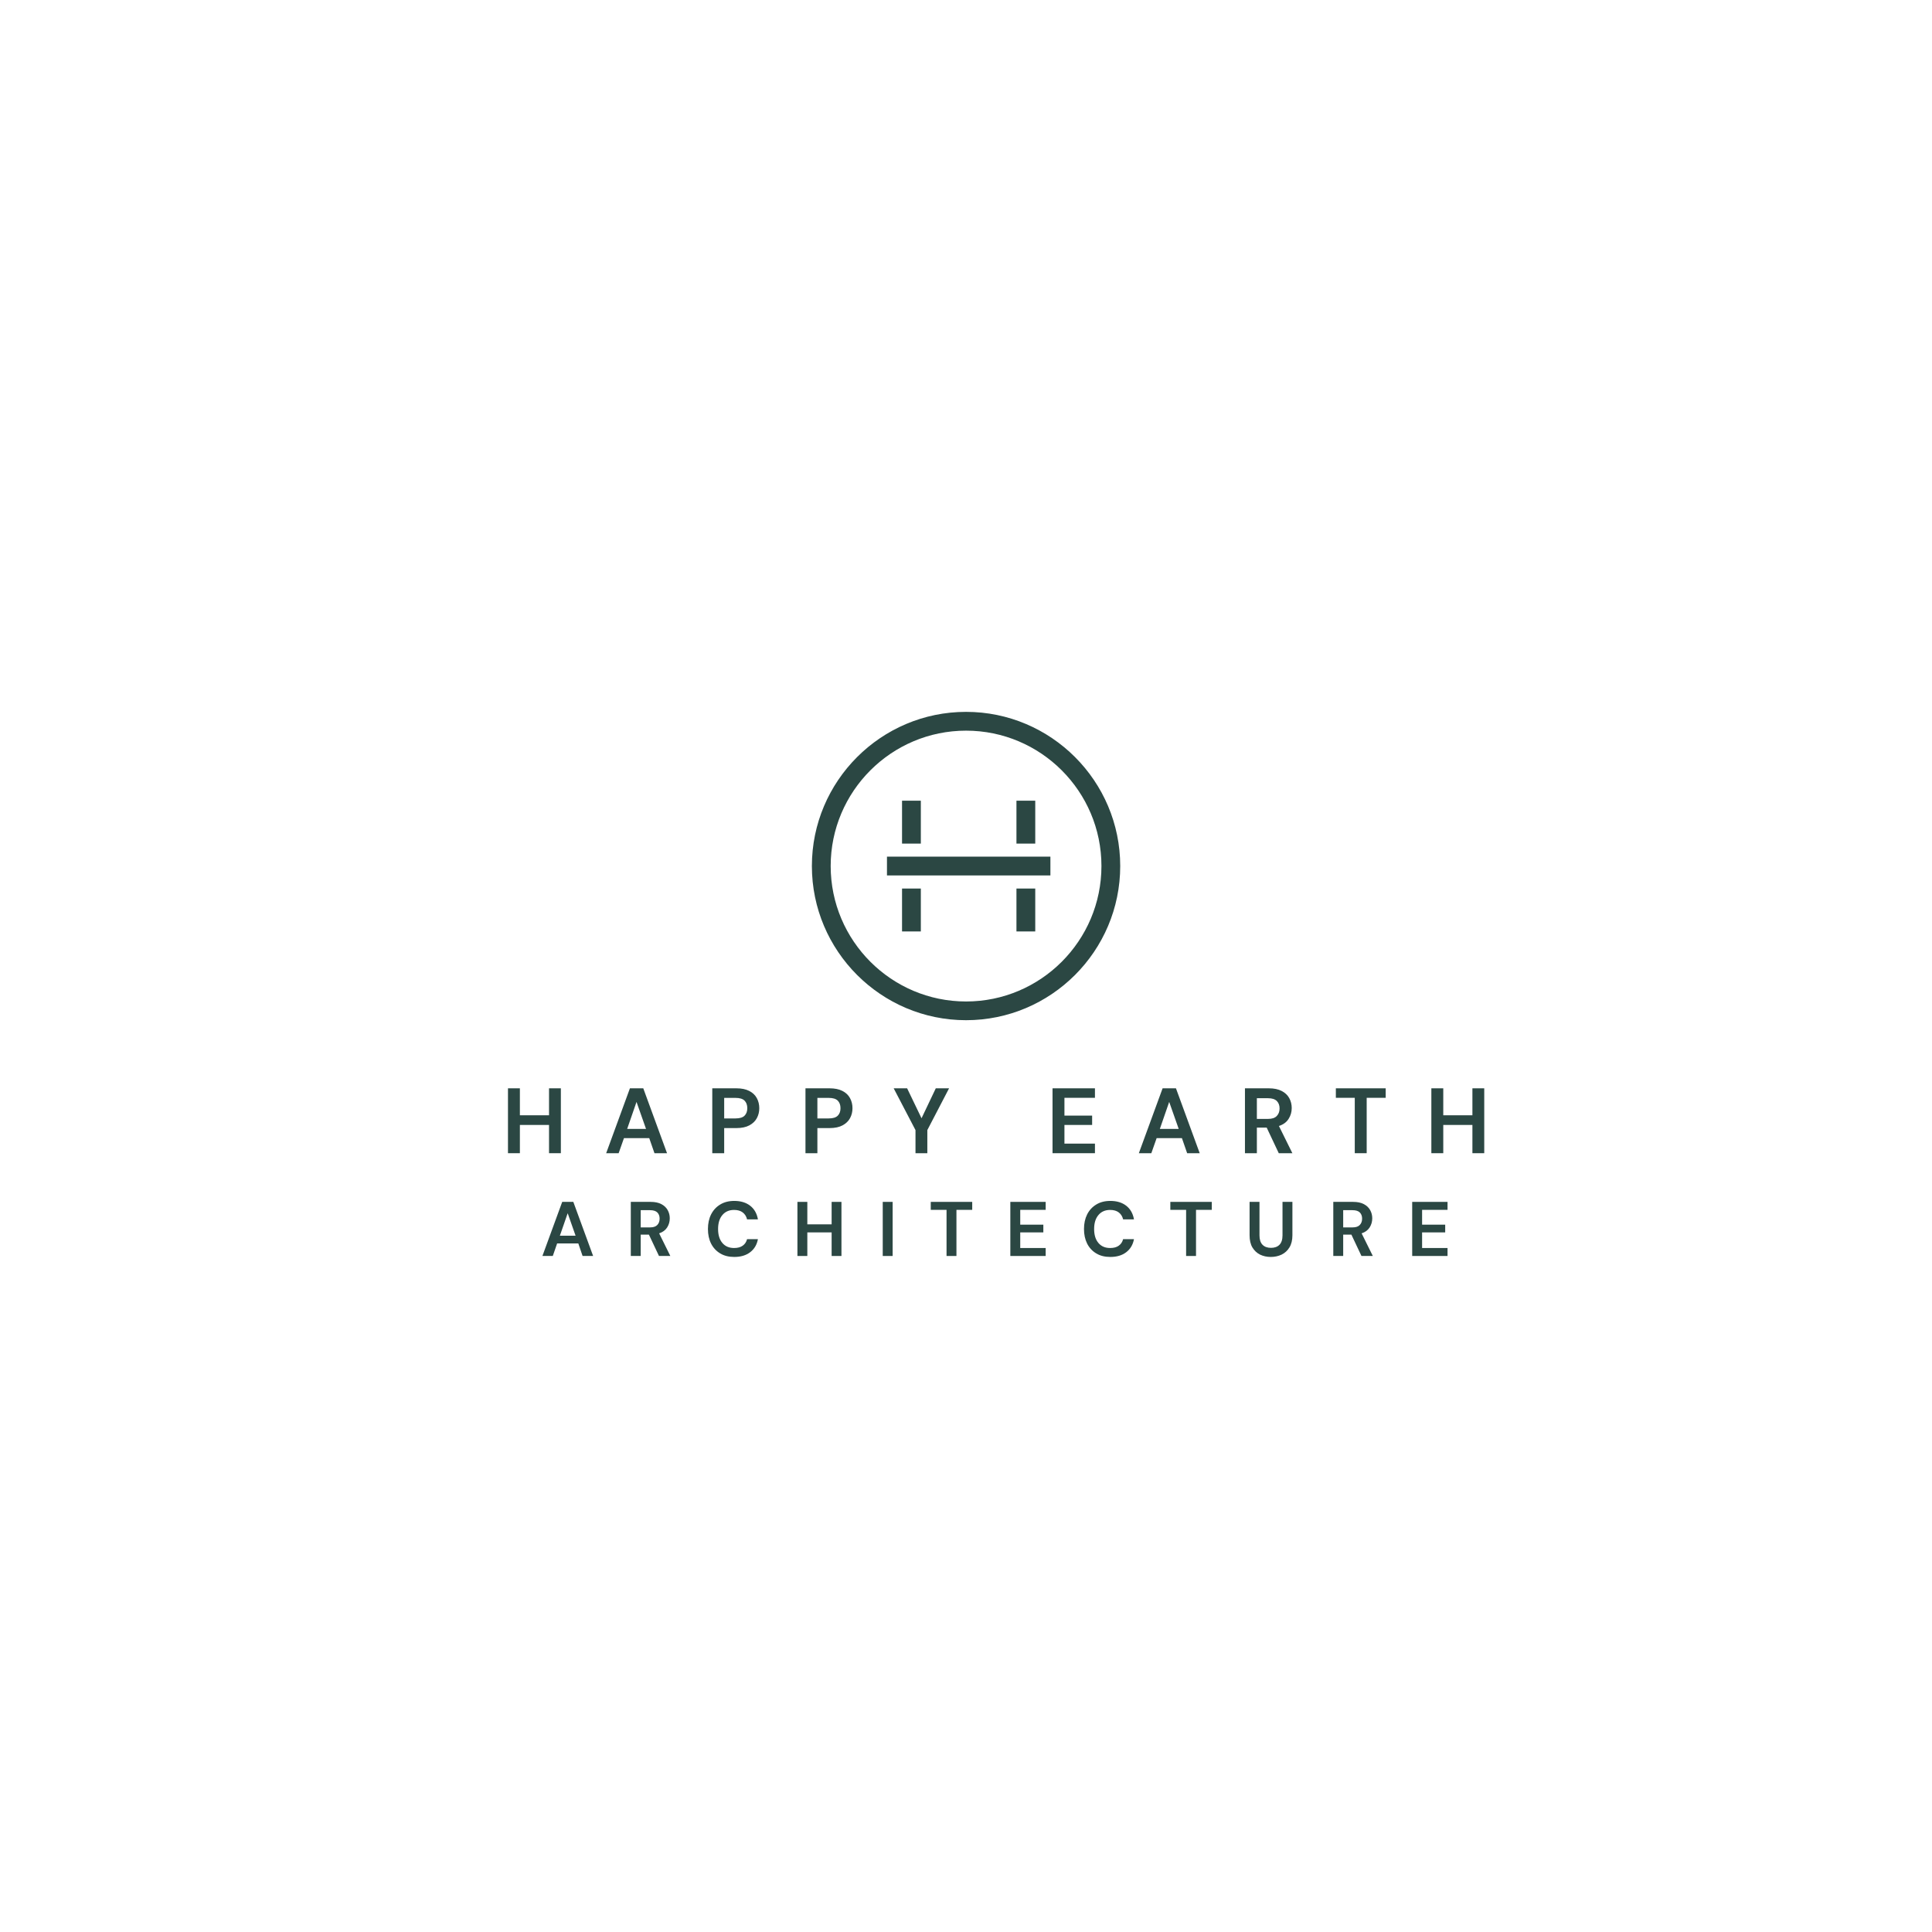
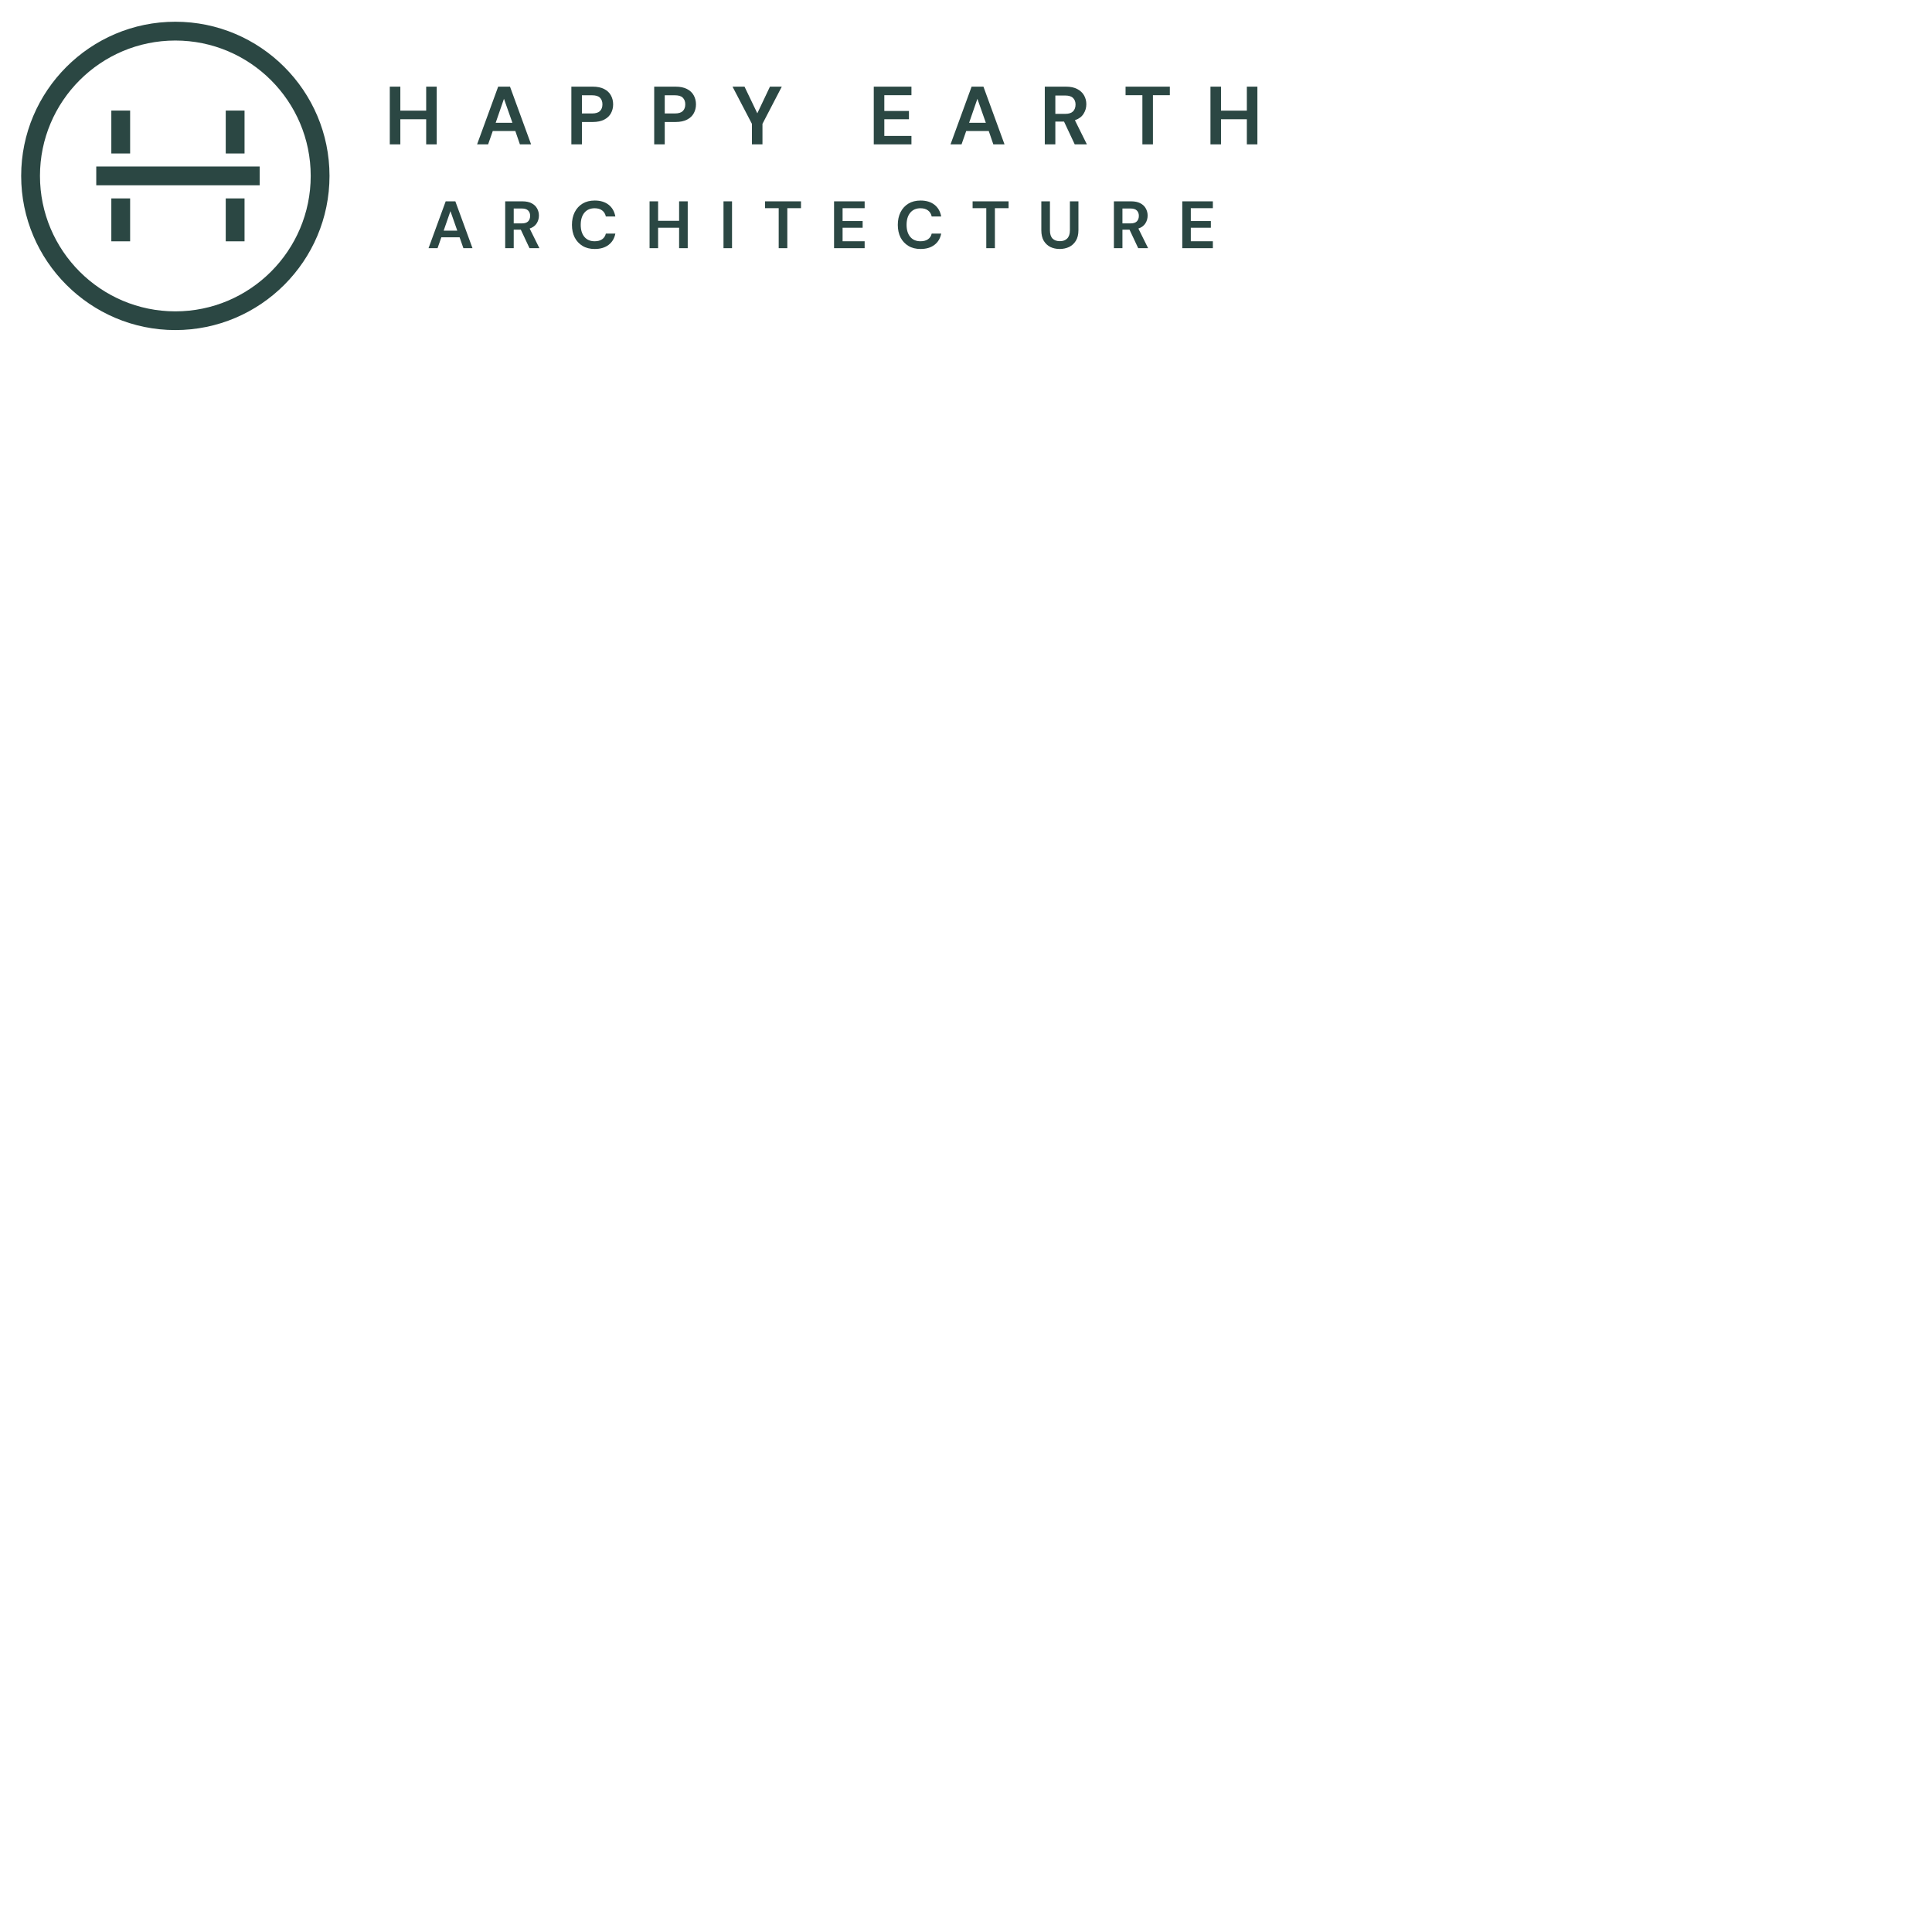
<svg xmlns="http://www.w3.org/2000/svg" width="500" zoomAndPan="magnify" viewBox="0 0 375 375" height="500" preserveAspectRatio="xMidYMid meet" version="1.0">
  <defs>
    <g />
  </defs>
-   <path fill="#2b4743" d="M 197.293 172.465 L 200.941 172.465 L 200.941 180.793 L 197.293 180.793 Z M 197.293 172.465 " fill-opacity="1" fill-rule="nonzero" />
-   <path fill="#2b4743" d="M 175.086 155.414 L 178.734 155.414 L 178.734 163.742 L 175.086 163.742 Z M 175.086 155.414 " fill-opacity="1" fill-rule="nonzero" />
-   <path fill="#2b4743" d="M 197.293 155.414 L 200.941 155.414 L 200.941 163.742 L 197.293 163.742 Z M 197.293 155.414 " fill-opacity="1" fill-rule="nonzero" />
-   <path fill="#2b4743" d="M 175.086 172.465 L 178.734 172.465 L 178.734 180.793 L 175.086 180.793 Z M 175.086 172.465 " fill-opacity="1" fill-rule="nonzero" />
-   <path fill="#2b4743" d="M 172.16 166.273 L 203.883 166.273 L 203.883 169.922 L 172.16 169.922 Z M 172.16 166.273 " fill-opacity="1" fill-rule="nonzero" />
-   <path fill="#2b4743" d="M 187.512 138.172 C 171.004 138.172 157.586 151.605 157.586 168.098 C 157.586 184.59 171.02 198.02 187.512 198.02 C 204.004 198.02 217.434 184.59 217.434 168.098 C 217.434 151.605 204.016 138.172 187.512 138.172 Z M 187.512 194.387 C 173.02 194.387 161.234 182.59 161.234 168.098 C 161.234 153.605 173.02 141.82 187.512 141.82 C 202.004 141.82 213.789 153.605 213.789 168.098 C 213.789 182.59 202.004 194.387 187.512 194.387 Z M 187.512 194.387 " fill-opacity="1" fill-rule="nonzero" />
+   <path fill="#2b4743" d="M 43.816 38.512 L 47.465 38.512 L 47.465 46.84 L 43.816 46.84 Z M 43.816 38.512 " fill-opacity="1" fill-rule="nonzero" />
+   <path fill="#2b4743" d="M 21.609 21.461 L 25.258 21.461 L 25.258 29.789 L 21.609 29.789 Z M 21.609 21.461 " fill-opacity="1" fill-rule="nonzero" />
+   <path fill="#2b4743" d="M 43.816 21.461 L 47.465 21.461 L 47.465 29.789 L 43.816 29.789 Z M 43.816 21.461 " fill-opacity="1" fill-rule="nonzero" />
+   <path fill="#2b4743" d="M 21.609 38.512 L 25.258 38.512 L 25.258 46.84 L 21.609 46.84 Z M 21.609 38.512 " fill-opacity="1" fill-rule="nonzero" />
+   <path fill="#2b4743" d="M 18.684 32.32 L 50.402 32.32 L 50.402 35.965 L 18.684 35.965 Z M 18.684 32.32 " fill-opacity="1" fill-rule="nonzero" />
+   <path fill="#2b4743" d="M 34.031 4.219 C 17.527 4.219 4.109 17.648 4.109 34.141 C 4.109 50.633 17.539 64.066 34.031 64.066 C 50.527 64.066 63.957 50.633 63.957 34.141 C 63.957 17.648 50.539 4.219 34.031 4.219 Z M 34.031 60.434 C 19.539 60.434 7.758 48.633 7.758 34.141 C 7.758 19.648 19.539 7.867 34.031 7.867 C 48.527 7.867 60.309 19.648 60.309 34.141 C 60.309 48.633 48.527 60.434 34.031 60.434 Z M 34.031 60.434 " fill-opacity="1" fill-rule="nonzero" />
  <g fill="#2b4743" fill-opacity="1">
-     <g transform="translate(97.37857, 223.8349)">
+     <g transform="translate(74.56461, 28.02234)">
      <g>
-         <path d="M 1.219 0 L 1.219 -12.594 L 3.531 -12.594 L 3.531 -7.359 L 9.188 -7.359 L 9.188 -12.594 L 11.484 -12.594 L 11.484 0 L 9.188 0 L 9.188 -5.484 L 3.531 -5.484 L 3.531 0 Z M 1.219 0 " />
+         <path d="M 1.094 0 L 1.094 -11.203 L 3.141 -11.203 L 3.141 -6.547 L 8.156 -6.547 L 8.156 -11.203 L 10.203 -11.203 L 10.203 0 L 8.156 0 L 8.156 -4.875 L 3.141 -4.875 L 3.141 0 Z M 1.094 0 " />
      </g>
    </g>
  </g>
  <g fill="#2b4743" fill-opacity="1">
-     <g transform="translate(117.2507, 223.8349)">
+     <g transform="translate(92.22613, 28.02234)">
      <g>
-         <path d="M 0.406 0 L 5.016 -12.594 L 7.609 -12.594 L 12.219 0 L 9.781 0 L 8.766 -2.922 L 3.859 -2.922 L 2.828 0 Z M 4.484 -4.719 L 8.141 -4.719 L 6.297 -9.953 Z M 4.484 -4.719 " />
+         <path d="M 0.375 0 L 4.469 -11.203 L 6.766 -11.203 L 10.859 0 L 8.688 0 L 7.797 -2.594 L 3.422 -2.594 L 2.516 0 Z M 3.984 -4.188 L 7.234 -4.188 L 5.594 -8.844 Z M 3.984 -4.188 " />
      </g>
    </g>
  </g>
  <g fill="#2b4743" fill-opacity="1">
-     <g transform="translate(137.0329, 223.8349)">
+     <g transform="translate(109.8077, 28.02234)">
      <g>
-         <path d="M 1.219 0 L 1.219 -12.594 L 5.891 -12.594 C 6.891 -12.594 7.719 -12.426 8.375 -12.094 C 9.039 -11.758 9.535 -11.297 9.859 -10.703 C 10.18 -10.117 10.344 -9.461 10.344 -8.734 C 10.344 -8.035 10.188 -7.395 9.875 -6.812 C 9.562 -6.227 9.078 -5.758 8.422 -5.406 C 7.766 -5.051 6.922 -4.875 5.891 -4.875 L 3.531 -4.875 L 3.531 0 Z M 3.531 -6.75 L 5.734 -6.75 C 6.547 -6.75 7.129 -6.926 7.484 -7.281 C 7.836 -7.633 8.016 -8.117 8.016 -8.734 C 8.016 -9.359 7.836 -9.848 7.484 -10.203 C 7.129 -10.555 6.547 -10.734 5.734 -10.734 L 3.531 -10.734 Z M 3.531 -6.75 " />
+         <path d="M 1.094 0 L 1.094 -11.203 L 5.234 -11.203 C 6.129 -11.203 6.867 -11.051 7.453 -10.75 C 8.047 -10.445 8.484 -10.035 8.766 -9.516 C 9.055 -8.992 9.203 -8.41 9.203 -7.766 C 9.203 -7.141 9.062 -6.566 8.781 -6.047 C 8.508 -5.535 8.078 -5.125 7.484 -4.812 C 6.898 -4.5 6.148 -4.344 5.234 -4.344 L 3.141 -4.344 L 3.141 0 Z M 3.141 -6 L 5.109 -6 C 5.816 -6 6.328 -6.156 6.641 -6.469 C 6.961 -6.781 7.125 -7.211 7.125 -7.766 C 7.125 -8.316 6.961 -8.75 6.641 -9.062 C 6.328 -9.375 5.816 -9.531 5.109 -9.531 L 3.141 -9.531 Z M 3.141 -6 " />
      </g>
    </g>
  </g>
  <g fill="#2b4743" fill-opacity="1">
-     <g transform="translate(155.1231, 223.8349)">
+     <g transform="translate(125.8856, 28.02234)">
      <g>
-         <path d="M 1.219 0 L 1.219 -12.594 L 5.891 -12.594 C 6.891 -12.594 7.719 -12.426 8.375 -12.094 C 9.039 -11.758 9.535 -11.297 9.859 -10.703 C 10.18 -10.117 10.344 -9.461 10.344 -8.734 C 10.344 -8.035 10.188 -7.395 9.875 -6.812 C 9.562 -6.227 9.078 -5.758 8.422 -5.406 C 7.766 -5.051 6.922 -4.875 5.891 -4.875 L 3.531 -4.875 L 3.531 0 Z M 3.531 -6.75 L 5.734 -6.75 C 6.547 -6.75 7.129 -6.926 7.484 -7.281 C 7.836 -7.633 8.016 -8.117 8.016 -8.734 C 8.016 -9.359 7.836 -9.848 7.484 -10.203 C 7.129 -10.555 6.547 -10.734 5.734 -10.734 L 3.531 -10.734 Z M 3.531 -6.75 " />
+         <path d="M 1.094 0 L 1.094 -11.203 L 5.234 -11.203 C 6.129 -11.203 6.867 -11.051 7.453 -10.75 C 8.047 -10.445 8.484 -10.035 8.766 -9.516 C 9.055 -8.992 9.203 -8.41 9.203 -7.766 C 9.203 -7.141 9.062 -6.566 8.781 -6.047 C 8.508 -5.535 8.078 -5.125 7.484 -4.812 C 6.898 -4.5 6.148 -4.344 5.234 -4.344 L 3.141 -4.344 L 3.141 0 Z M 3.141 -6 L 5.109 -6 C 5.816 -6 6.328 -6.156 6.641 -6.469 C 6.961 -6.781 7.125 -7.211 7.125 -7.766 C 7.125 -8.316 6.961 -8.75 6.641 -9.062 C 6.328 -9.375 5.816 -9.531 5.109 -9.531 L 3.141 -9.531 Z M 3.141 -6 " />
      </g>
    </g>
  </g>
  <g fill="#2b4743" fill-opacity="1">
-     <g transform="translate(173.2133, 223.8349)">
+     <g transform="translate(141.9635, 28.02234)">
      <g>
-         <path d="M 4.484 0 L 4.484 -4.484 L 0.25 -12.594 L 2.859 -12.594 L 5.656 -6.781 L 8.422 -12.594 L 11 -12.594 L 6.781 -4.484 L 6.781 0 Z M 4.484 0 " />
+         <path d="M 3.984 0 L 3.984 -3.984 L 0.219 -11.203 L 2.547 -11.203 L 5.031 -6.031 L 7.484 -11.203 L 9.781 -11.203 L 6.031 -3.984 L 6.031 0 Z M 3.984 0 " />
      </g>
    </g>
  </g>
  <g fill="#2b4743" fill-opacity="1">
-     <g transform="translate(191.6274, 223.8349)">
+     <g transform="translate(158.3293, 28.02234)">
      <g />
    </g>
  </g>
  <g fill="#2b4743" fill-opacity="1">
-     <g transform="translate(203.0756, 223.8349)">
+     <g transform="translate(168.5046, 28.02234)">
      <g>
-         <path d="M 1.219 0 L 1.219 -12.594 L 9.453 -12.594 L 9.453 -10.75 L 3.531 -10.75 L 3.531 -7.297 L 8.906 -7.297 L 8.906 -5.484 L 3.531 -5.484 L 3.531 -1.859 L 9.453 -1.859 L 9.453 0 Z M 1.219 0 " />
+         <path d="M 1.094 0 L 1.094 -11.203 L 8.406 -11.203 L 8.406 -9.547 L 3.141 -9.547 L 3.141 -6.484 L 7.922 -6.484 L 7.922 -4.875 L 3.141 -4.875 L 3.141 -1.641 L 8.406 -1.641 L 8.406 0 Z M 1.094 0 " />
      </g>
    </g>
  </g>
  <g fill="#2b4743" fill-opacity="1">
-     <g transform="translate(220.6438, 223.8349)">
+     <g transform="translate(184.1186, 28.02234)">
      <g>
-         <path d="M 0.406 0 L 5.016 -12.594 L 7.609 -12.594 L 12.219 0 L 9.781 0 L 8.766 -2.922 L 3.859 -2.922 L 2.828 0 Z M 4.484 -4.719 L 8.141 -4.719 L 6.297 -9.953 Z M 4.484 -4.719 " />
+         <path d="M 0.375 0 L 4.469 -11.203 L 6.766 -11.203 L 10.859 0 L 8.688 0 L 7.797 -2.594 L 3.422 -2.594 L 2.516 0 Z M 3.984 -4.188 L 7.234 -4.188 L 5.594 -8.844 Z M 3.984 -4.188 " />
      </g>
    </g>
  </g>
  <g fill="#2b4743" fill-opacity="1">
-     <g transform="translate(240.426, 223.8349)">
+     <g transform="translate(201.7002, 28.02234)">
      <g>
-         <path d="M 1.219 0 L 1.219 -12.594 L 5.844 -12.594 C 6.852 -12.594 7.688 -12.422 8.344 -12.078 C 9 -11.742 9.488 -11.285 9.812 -10.703 C 10.133 -10.117 10.297 -9.473 10.297 -8.766 C 10.297 -7.992 10.094 -7.289 9.688 -6.656 C 9.289 -6.02 8.664 -5.562 7.812 -5.281 L 10.422 0 L 7.781 0 L 5.438 -4.969 L 3.531 -4.969 L 3.531 0 Z M 3.531 -6.656 L 5.703 -6.656 C 6.473 -6.656 7.035 -6.844 7.391 -7.219 C 7.754 -7.594 7.938 -8.082 7.938 -8.688 C 7.938 -9.289 7.758 -9.77 7.406 -10.125 C 7.051 -10.488 6.477 -10.672 5.688 -10.672 L 3.531 -10.672 Z M 3.531 -6.656 " />
+         <path d="M 1.094 0 L 1.094 -11.203 L 5.203 -11.203 C 6.098 -11.203 6.832 -11.047 7.406 -10.734 C 7.988 -10.43 8.426 -10.02 8.719 -9.5 C 9.008 -8.988 9.156 -8.422 9.156 -7.797 C 9.156 -7.109 8.973 -6.484 8.609 -5.922 C 8.254 -5.359 7.695 -4.945 6.938 -4.688 L 9.266 0 L 6.906 0 L 4.828 -4.422 L 3.141 -4.422 L 3.141 0 Z M 3.141 -5.922 L 5.078 -5.922 C 5.754 -5.922 6.254 -6.082 6.578 -6.406 C 6.898 -6.738 7.062 -7.18 7.062 -7.734 C 7.062 -8.266 6.898 -8.688 6.578 -9 C 6.266 -9.32 5.758 -9.484 5.062 -9.484 L 3.141 -9.484 Z M 3.141 -5.922 " />
      </g>
    </g>
  </g>
  <g fill="#2b4743" fill-opacity="1">
-     <g transform="translate(258.8042, 223.8349)">
+     <g transform="translate(218.034, 28.02234)">
      <g>
-         <path d="M 4.156 0 L 4.156 -10.75 L 0.484 -10.75 L 0.484 -12.594 L 10.156 -12.594 L 10.156 -10.75 L 6.469 -10.75 L 6.469 0 Z M 4.156 0 " />
+         <path d="M 3.703 0 L 3.703 -9.547 L 0.438 -9.547 L 0.438 -11.203 L 9.031 -11.203 L 9.031 -9.547 L 5.75 -9.547 L 5.75 0 Z M 3.703 0 " />
      </g>
    </g>
  </g>
  <g fill="#2b4743" fill-opacity="1">
-     <g transform="translate(276.6063, 223.8349)">
+     <g transform="translate(233.8559, 28.02234)">
      <g>
-         <path d="M 1.219 0 L 1.219 -12.594 L 3.531 -12.594 L 3.531 -7.359 L 9.188 -7.359 L 9.188 -12.594 L 11.484 -12.594 L 11.484 0 L 9.188 0 L 9.188 -5.484 L 3.531 -5.484 L 3.531 0 Z M 1.219 0 " />
+         <path d="M 1.094 0 L 1.094 -11.203 L 3.141 -11.203 L 3.141 -6.547 L 8.156 -6.547 L 8.156 -11.203 L 10.203 -11.203 L 10.203 0 L 8.156 0 L 8.156 -4.875 L 3.141 -4.875 L 3.141 0 Z M 1.094 0 " />
      </g>
    </g>
  </g>
  <g fill="#2b4743" fill-opacity="1">
-     <g transform="translate(104.9378, 243.7847)">
+     <g transform="translate(82.88221, 48.17232)">
      <g>
-         <path d="M 0.344 0 L 4.188 -10.5 L 6.344 -10.5 L 10.188 0 L 8.141 0 L 7.312 -2.438 L 3.203 -2.438 L 2.359 0 Z M 3.734 -3.938 L 6.781 -3.938 L 5.25 -8.297 Z M 3.734 -3.938 " />
+         <path d="M 0.297 0 L 3.625 -9.094 L 5.5 -9.094 L 8.828 0 L 7.062 0 L 6.328 -2.109 L 2.781 -2.109 L 2.047 0 Z M 3.234 -3.406 L 5.875 -3.406 L 4.547 -7.188 Z M 3.234 -3.406 " />
      </g>
    </g>
  </g>
  <g fill="#2b4743" fill-opacity="1">
-     <g transform="translate(121.4231, 243.7847)">
+     <g transform="translate(97.16668, 48.17232)">
      <g>
-         <path d="M 1.016 0 L 1.016 -10.5 L 4.875 -10.5 C 5.719 -10.5 6.41 -10.352 6.953 -10.062 C 7.492 -9.781 7.898 -9.395 8.172 -8.906 C 8.441 -8.426 8.578 -7.895 8.578 -7.312 C 8.578 -6.664 8.41 -6.078 8.078 -5.547 C 7.742 -5.016 7.223 -4.629 6.516 -4.391 L 8.688 0 L 6.484 0 L 4.531 -4.141 L 2.938 -4.141 L 2.938 0 Z M 2.938 -5.547 L 4.75 -5.547 C 5.395 -5.547 5.863 -5.703 6.156 -6.016 C 6.457 -6.328 6.609 -6.738 6.609 -7.25 C 6.609 -7.75 6.461 -8.145 6.172 -8.438 C 5.879 -8.738 5.398 -8.891 4.734 -8.891 L 2.938 -8.891 Z M 2.938 -5.547 " />
+         <path d="M 0.891 0 L 0.891 -9.094 L 4.219 -9.094 C 4.945 -9.094 5.547 -8.969 6.016 -8.719 C 6.492 -8.477 6.848 -8.145 7.078 -7.719 C 7.316 -7.301 7.438 -6.836 7.438 -6.328 C 7.438 -5.773 7.289 -5.27 7 -4.812 C 6.707 -4.352 6.254 -4.02 5.641 -3.812 L 7.531 0 L 5.609 0 L 3.922 -3.594 L 2.547 -3.594 L 2.547 0 Z M 2.547 -4.812 L 4.125 -4.812 C 4.676 -4.812 5.082 -4.941 5.344 -5.203 C 5.602 -5.473 5.734 -5.832 5.734 -6.281 C 5.734 -6.707 5.602 -7.051 5.344 -7.312 C 5.094 -7.57 4.68 -7.703 4.109 -7.703 L 2.547 -7.703 Z M 2.547 -4.812 " />
      </g>
    </g>
  </g>
  <g fill="#2b4743" fill-opacity="1">
-     <g transform="translate(136.7383, 243.7847)">
+     <g transform="translate(110.4375, 48.17232)">
      <g>
-         <path d="M 5.781 0.188 C 4.719 0.188 3.805 -0.039 3.047 -0.5 C 2.285 -0.957 1.695 -1.594 1.281 -2.406 C 0.875 -3.219 0.672 -4.16 0.672 -5.234 C 0.672 -6.305 0.875 -7.25 1.281 -8.062 C 1.695 -8.883 2.285 -9.523 3.047 -9.984 C 3.805 -10.453 4.719 -10.688 5.781 -10.688 C 7.039 -10.688 8.07 -10.375 8.875 -9.75 C 9.676 -9.125 10.176 -8.242 10.375 -7.109 L 8.266 -7.109 C 8.129 -7.68 7.848 -8.129 7.422 -8.453 C 7.004 -8.773 6.445 -8.938 5.75 -8.938 C 4.781 -8.938 4.02 -8.602 3.469 -7.938 C 2.914 -7.281 2.641 -6.379 2.641 -5.234 C 2.641 -4.086 2.914 -3.188 3.469 -2.531 C 4.02 -1.875 4.781 -1.547 5.75 -1.547 C 6.445 -1.547 7.004 -1.695 7.422 -2 C 7.848 -2.301 8.129 -2.723 8.266 -3.266 L 10.375 -3.266 C 10.176 -2.191 9.676 -1.348 8.875 -0.734 C 8.07 -0.117 7.039 0.188 5.781 0.188 Z M 5.781 0.188 " />
+         <path d="M 5 0.156 C 4.082 0.156 3.297 -0.039 2.641 -0.438 C 1.984 -0.832 1.473 -1.379 1.109 -2.078 C 0.754 -2.785 0.578 -3.602 0.578 -4.531 C 0.578 -5.457 0.754 -6.273 1.109 -6.984 C 1.473 -7.703 1.984 -8.258 2.641 -8.656 C 3.297 -9.051 4.082 -9.25 5 -9.25 C 6.094 -9.25 6.988 -8.977 7.688 -8.438 C 8.383 -7.895 8.82 -7.133 9 -6.156 L 7.156 -6.156 C 7.051 -6.656 6.812 -7.047 6.438 -7.328 C 6.07 -7.609 5.586 -7.75 4.984 -7.75 C 4.141 -7.75 3.477 -7.461 3 -6.891 C 2.52 -6.316 2.281 -5.531 2.281 -4.531 C 2.281 -3.539 2.52 -2.758 3 -2.188 C 3.477 -1.625 4.141 -1.344 4.984 -1.344 C 5.586 -1.344 6.07 -1.473 6.438 -1.734 C 6.812 -1.992 7.051 -2.359 7.156 -2.828 L 9 -2.828 C 8.82 -1.898 8.383 -1.172 7.688 -0.641 C 6.988 -0.109 6.094 0.156 5 0.156 Z M 5 0.156 " />
      </g>
    </g>
  </g>
  <g fill="#2b4743" fill-opacity="1">
-     <g transform="translate(153.7635, 243.7847)">
+     <g transform="translate(125.1898, 48.17232)">
      <g>
-         <path d="M 1.016 0 L 1.016 -10.5 L 2.938 -10.5 L 2.938 -6.141 L 7.656 -6.141 L 7.656 -10.5 L 9.562 -10.5 L 9.562 0 L 7.656 0 L 7.656 -4.578 L 2.938 -4.578 L 2.938 0 Z M 1.016 0 " />
+         <path d="M 0.891 0 L 0.891 -9.094 L 2.547 -9.094 L 2.547 -5.312 L 6.625 -5.312 L 6.625 -9.094 L 8.297 -9.094 L 8.297 0 L 6.625 0 L 6.625 -3.969 L 2.547 -3.969 L 2.547 0 Z M 0.891 0 " />
      </g>
    </g>
  </g>
  <g fill="#2b4743" fill-opacity="1">
-     <g transform="translate(170.3237, 243.7847)">
+     <g transform="translate(139.5392, 48.17232)">
      <g>
-         <path d="M 1.016 0 L 1.016 -10.5 L 2.938 -10.5 L 2.938 0 Z M 1.016 0 " />
+         <path d="M 0.891 0 L 0.891 -9.094 L 2.547 -9.094 L 2.547 0 Z M 0.891 0 " />
      </g>
    </g>
  </g>
  <g fill="#2b4743" fill-opacity="1">
-     <g transform="translate(180.254, 243.7847)">
+     <g transform="translate(148.1444, 48.17232)">
      <g>
-         <path d="M 3.469 0 L 3.469 -8.953 L 0.406 -8.953 L 0.406 -10.5 L 8.453 -10.5 L 8.453 -8.953 L 5.391 -8.953 L 5.391 0 Z M 3.469 0 " />
+         <path d="M 3 0 L 3 -7.766 L 0.344 -7.766 L 0.344 -9.094 L 7.328 -9.094 L 7.328 -7.766 L 4.672 -7.766 L 4.672 0 Z M 3 0 " />
      </g>
    </g>
  </g>
  <g fill="#2b4743" fill-opacity="1">
-     <g transform="translate(195.0892, 243.7847)">
+     <g transform="translate(160.9993, 48.17232)">
      <g>
-         <path d="M 1.016 0 L 1.016 -10.5 L 7.875 -10.5 L 7.875 -8.953 L 2.938 -8.953 L 2.938 -6.078 L 7.422 -6.078 L 7.422 -4.578 L 2.938 -4.578 L 2.938 -1.547 L 7.875 -1.547 L 7.875 0 Z M 1.016 0 " />
+         <path d="M 0.891 0 L 0.891 -9.094 L 6.828 -9.094 L 6.828 -7.766 L 2.547 -7.766 L 2.547 -5.266 L 6.438 -5.266 L 6.438 -3.969 L 2.547 -3.969 L 2.547 -1.344 L 6.828 -1.344 L 6.828 0 Z M 0.891 0 " />
      </g>
    </g>
  </g>
  <g fill="#2b4743" fill-opacity="1">
-     <g transform="translate(209.7294, 243.7847)">
+     <g transform="translate(173.6853, 48.17232)">
      <g>
-         <path d="M 5.781 0.188 C 4.719 0.188 3.805 -0.039 3.047 -0.5 C 2.285 -0.957 1.695 -1.594 1.281 -2.406 C 0.875 -3.219 0.672 -4.16 0.672 -5.234 C 0.672 -6.305 0.875 -7.25 1.281 -8.062 C 1.695 -8.883 2.285 -9.523 3.047 -9.984 C 3.805 -10.453 4.719 -10.688 5.781 -10.688 C 7.039 -10.688 8.07 -10.375 8.875 -9.75 C 9.676 -9.125 10.176 -8.242 10.375 -7.109 L 8.266 -7.109 C 8.129 -7.68 7.848 -8.129 7.422 -8.453 C 7.004 -8.773 6.445 -8.938 5.75 -8.938 C 4.781 -8.938 4.02 -8.602 3.469 -7.938 C 2.914 -7.281 2.641 -6.379 2.641 -5.234 C 2.641 -4.086 2.914 -3.188 3.469 -2.531 C 4.02 -1.875 4.781 -1.547 5.75 -1.547 C 6.445 -1.547 7.004 -1.695 7.422 -2 C 7.848 -2.301 8.129 -2.723 8.266 -3.266 L 10.375 -3.266 C 10.176 -2.191 9.676 -1.348 8.875 -0.734 C 8.07 -0.117 7.039 0.188 5.781 0.188 Z M 5.781 0.188 " />
+         <path d="M 5 0.156 C 4.082 0.156 3.297 -0.039 2.641 -0.438 C 1.984 -0.832 1.473 -1.379 1.109 -2.078 C 0.754 -2.785 0.578 -3.602 0.578 -4.531 C 0.578 -5.457 0.754 -6.273 1.109 -6.984 C 1.473 -7.703 1.984 -8.258 2.641 -8.656 C 3.297 -9.051 4.082 -9.25 5 -9.25 C 6.094 -9.25 6.988 -8.977 7.688 -8.438 C 8.383 -7.895 8.82 -7.133 9 -6.156 L 7.156 -6.156 C 7.051 -6.656 6.812 -7.047 6.438 -7.328 C 6.07 -7.609 5.586 -7.75 4.984 -7.75 C 4.141 -7.75 3.477 -7.461 3 -6.891 C 2.52 -6.316 2.281 -5.531 2.281 -4.531 C 2.281 -3.539 2.52 -2.758 3 -2.188 C 3.477 -1.625 4.141 -1.344 4.984 -1.344 C 5.586 -1.344 6.07 -1.473 6.438 -1.734 C 6.812 -1.992 7.051 -2.359 7.156 -2.828 L 9 -2.828 C 8.82 -1.898 8.383 -1.172 7.688 -0.641 C 6.988 -0.109 6.094 0.156 5 0.156 Z M 5 0.156 " />
      </g>
    </g>
  </g>
  <g fill="#2b4743" fill-opacity="1">
-     <g transform="translate(226.7547, 243.7847)">
+     <g transform="translate(188.4376, 48.17232)">
      <g>
-         <path d="M 3.469 0 L 3.469 -8.953 L 0.406 -8.953 L 0.406 -10.5 L 8.453 -10.5 L 8.453 -8.953 L 5.391 -8.953 L 5.391 0 Z M 3.469 0 " />
+         <path d="M 3 0 L 3 -7.766 L 0.344 -7.766 L 0.344 -9.094 L 7.328 -9.094 L 7.328 -7.766 L 4.672 -7.766 L 4.672 0 Z M 3 0 " />
      </g>
    </g>
  </g>
  <g fill="#2b4743" fill-opacity="1">
-     <g transform="translate(241.5899, 243.7847)">
+     <g transform="translate(201.2925, 48.17232)">
      <g>
-         <path d="M 5.062 0.188 C 4.301 0.188 3.609 0.035 2.984 -0.266 C 2.367 -0.578 1.875 -1.039 1.5 -1.656 C 1.133 -2.281 0.953 -3.066 0.953 -4.016 L 0.953 -10.5 L 2.875 -10.5 L 2.875 -4 C 2.875 -3.188 3.07 -2.578 3.469 -2.172 C 3.863 -1.773 4.41 -1.578 5.109 -1.578 C 5.805 -1.578 6.352 -1.773 6.75 -2.172 C 7.145 -2.578 7.344 -3.188 7.344 -4 L 7.344 -10.5 L 9.266 -10.5 L 9.266 -4.016 C 9.266 -3.066 9.07 -2.281 8.688 -1.656 C 8.312 -1.039 7.805 -0.578 7.172 -0.266 C 6.535 0.035 5.832 0.188 5.062 0.188 Z M 5.062 0.188 " />
+         <path d="M 4.391 0.156 C 3.723 0.156 3.117 0.023 2.578 -0.234 C 2.047 -0.504 1.617 -0.906 1.297 -1.438 C 0.984 -1.977 0.828 -2.66 0.828 -3.484 L 0.828 -9.094 L 2.5 -9.094 L 2.5 -3.469 C 2.5 -2.758 2.664 -2.227 3 -1.875 C 3.344 -1.531 3.82 -1.359 4.438 -1.359 C 5.031 -1.359 5.5 -1.531 5.844 -1.875 C 6.195 -2.227 6.375 -2.758 6.375 -3.469 L 6.375 -9.094 L 8.031 -9.094 L 8.031 -3.484 C 8.031 -2.66 7.863 -1.977 7.531 -1.438 C 7.207 -0.906 6.77 -0.504 6.219 -0.234 C 5.664 0.023 5.055 0.156 4.391 0.156 Z M 4.391 0.156 " />
      </g>
    </g>
  </g>
  <g fill="#2b4743" fill-opacity="1">
-     <g transform="translate(257.7751, 243.7847)">
+     <g transform="translate(215.3171, 48.17232)">
      <g>
-         <path d="M 1.016 0 L 1.016 -10.5 L 4.875 -10.5 C 5.719 -10.5 6.41 -10.352 6.953 -10.062 C 7.492 -9.781 7.898 -9.395 8.172 -8.906 C 8.441 -8.426 8.578 -7.895 8.578 -7.312 C 8.578 -6.664 8.41 -6.078 8.078 -5.547 C 7.742 -5.016 7.223 -4.629 6.516 -4.391 L 8.688 0 L 6.484 0 L 4.531 -4.141 L 2.938 -4.141 L 2.938 0 Z M 2.938 -5.547 L 4.75 -5.547 C 5.395 -5.547 5.863 -5.703 6.156 -6.016 C 6.457 -6.328 6.609 -6.738 6.609 -7.25 C 6.609 -7.75 6.461 -8.145 6.172 -8.438 C 5.879 -8.738 5.398 -8.891 4.734 -8.891 L 2.938 -8.891 Z M 2.938 -5.547 " />
+         <path d="M 0.891 0 L 0.891 -9.094 L 4.219 -9.094 C 4.945 -9.094 5.547 -8.969 6.016 -8.719 C 6.492 -8.477 6.848 -8.145 7.078 -7.719 C 7.316 -7.301 7.438 -6.836 7.438 -6.328 C 7.438 -5.773 7.289 -5.27 7 -4.812 C 6.707 -4.352 6.254 -4.02 5.641 -3.812 L 7.531 0 L 5.609 0 L 3.922 -3.594 L 2.547 -3.594 L 2.547 0 Z M 2.547 -4.812 L 4.125 -4.812 C 4.676 -4.812 5.082 -4.941 5.344 -5.203 C 5.602 -5.473 5.734 -5.832 5.734 -6.281 C 5.734 -6.707 5.602 -7.051 5.344 -7.312 C 5.094 -7.57 4.68 -7.703 4.109 -7.703 L 2.547 -7.703 Z M 2.547 -4.812 " />
      </g>
    </g>
  </g>
  <g fill="#2b4743" fill-opacity="1">
-     <g transform="translate(273.0903, 243.7847)">
+     <g transform="translate(228.5879, 48.17232)">
      <g>
-         <path d="M 1.016 0 L 1.016 -10.5 L 7.875 -10.5 L 7.875 -8.953 L 2.938 -8.953 L 2.938 -6.078 L 7.422 -6.078 L 7.422 -4.578 L 2.938 -4.578 L 2.938 -1.547 L 7.875 -1.547 L 7.875 0 Z M 1.016 0 " />
+         <path d="M 0.891 0 L 0.891 -9.094 L 6.828 -9.094 L 6.828 -7.766 L 2.547 -7.766 L 2.547 -5.266 L 6.438 -5.266 L 6.438 -3.969 L 2.547 -3.969 L 2.547 -1.344 L 6.828 -1.344 L 6.828 0 Z M 0.891 0 " />
      </g>
    </g>
  </g>
</svg>
